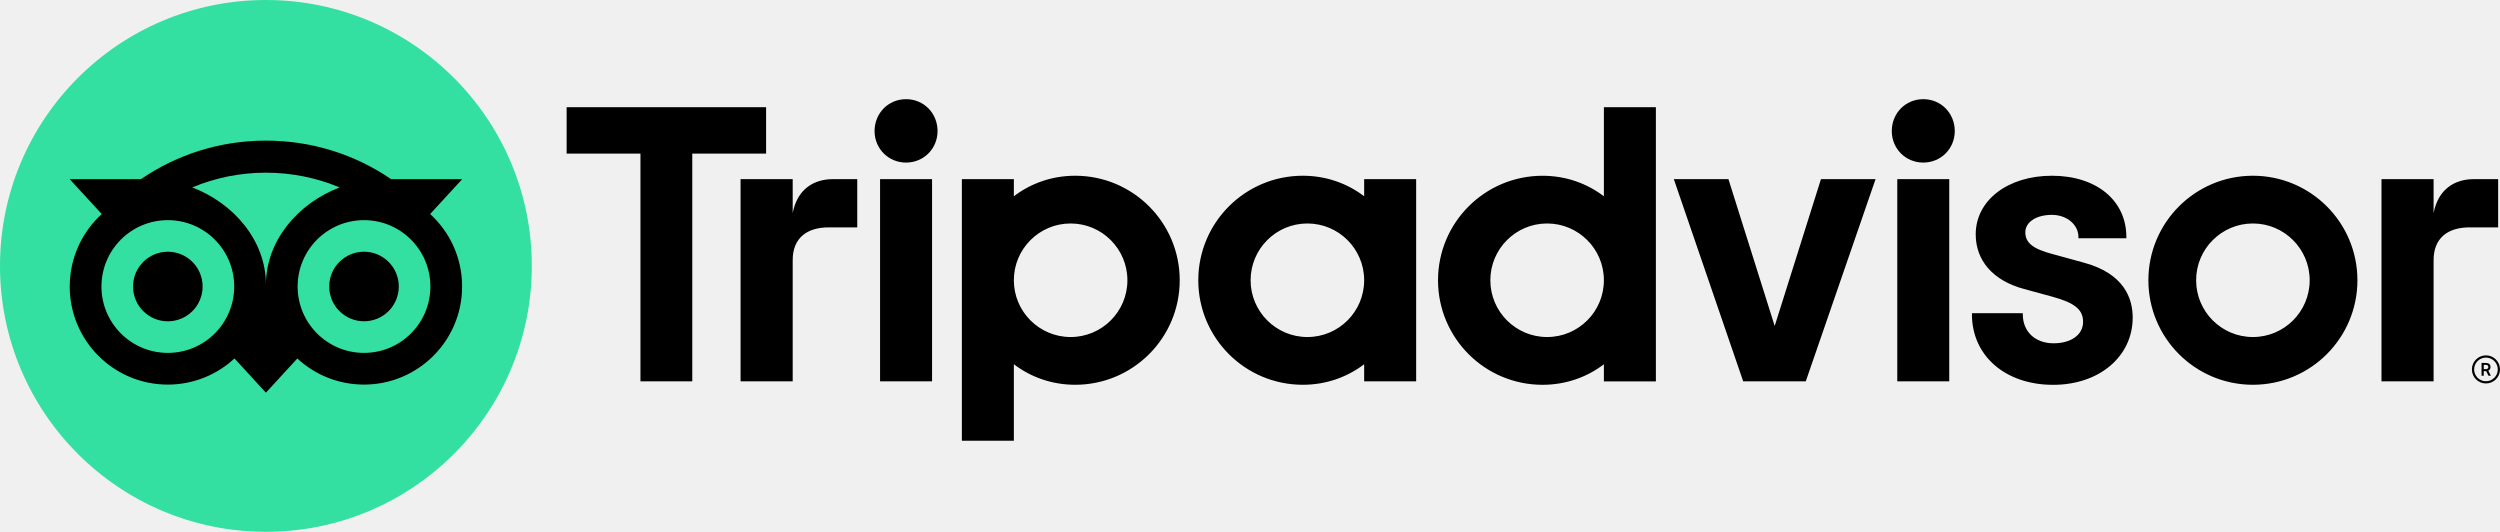
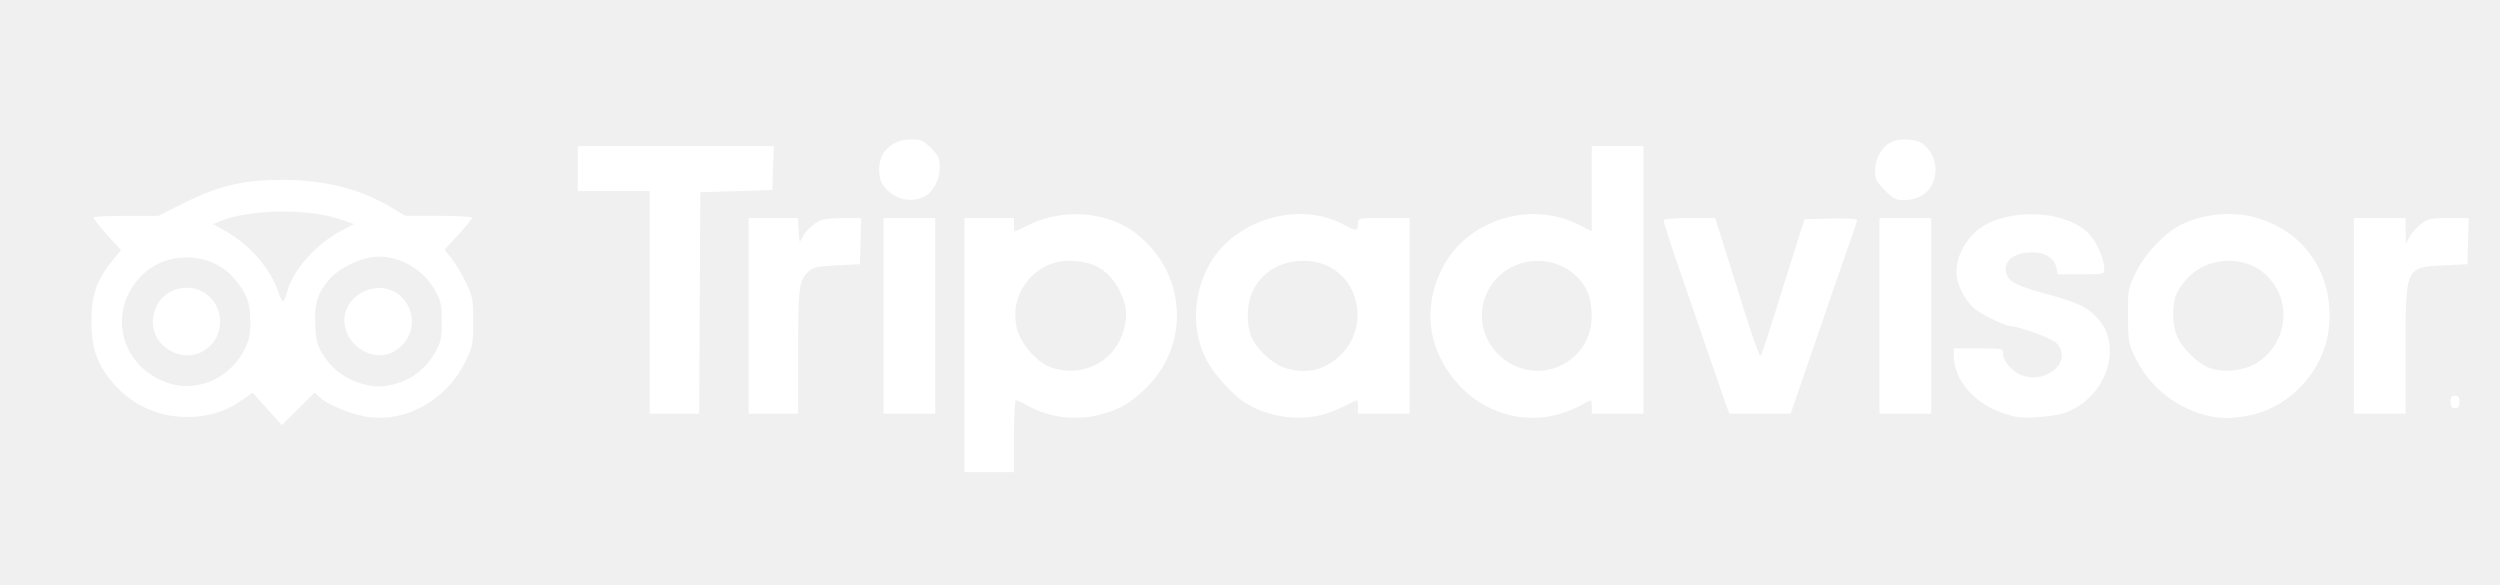
- <svg xmlns="http://www.w3.org/2000/svg" version="1.1" id="Layer_1" x="0px" y="0px" width="3354.111px" height="713.496px" viewBox="0 0 3354.111 713.496" enable-background="new 0 0 3354.111 713.496" xml:space="preserve">
-   <g>
-     <path d="M3335.258,476.767c-10.404,0-18.854,8.45-18.854,18.854c0,10.404,8.449,18.854,18.854,18.854   c10.402,0,18.854-8.45,18.854-18.854C3354.111,485.217,3345.66,476.767,3335.258,476.767z M3335.258,511.485   c-8.77,0-15.865-7.136-15.865-15.864c0-8.77,7.135-15.864,15.865-15.864c8.77,0,15.904,7.135,15.904,15.864   C3351.162,504.35,3344.027,511.485,3335.258,511.485z M3341.396,492.392c0-3.428-2.432-5.461-6.02-5.461h-6.02v17.18h2.949v-6.218   h3.229l3.109,6.218h3.189l-3.428-6.855C3340.24,496.418,3341.396,494.743,3341.396,492.392z M3335.258,495.222h-2.91v-5.699h2.91   c1.992,0,3.188,0.996,3.188,2.83C3338.445,494.226,3337.211,495.222,3335.258,495.222z M1063.508,285.956v-45.6h-69.914v271.288   h69.914V348.976c0-29.457,18.894-43.927,48.351-43.927h38.266v-64.692h-32.686C1091.849,240.356,1069.607,253.709,1063.508,285.956   z M1215.615,133.053c-23.916,0-42.252,18.894-42.252,42.81c0,23.358,18.336,42.252,42.252,42.252s42.252-18.894,42.252-42.252   C1257.866,151.946,1239.531,133.053,1215.615,133.053z M1180.737,511.645h69.756V240.356h-69.756V511.645z M1582.766,376   c0,77.448-62.779,140.229-140.228,140.229c-31.251,0-59.591-10.244-82.312-27.544v102.601h-69.755V240.356h69.755v22.959   c22.721-17.299,51.061-27.543,82.312-27.543C1519.987,235.772,1582.766,298.552,1582.766,376z M1512.573,376   c0-42.052-34.12-76.173-76.173-76.173s-76.173,34.121-76.173,76.173c0,42.053,34.121,76.173,76.173,76.173   C1478.453,452.173,1512.573,418.093,1512.573,376z M2795.152,352.204l-40.697-11.161c-26.785-6.976-37.189-15.187-37.189-29.337   c0-13.792,14.668-23.438,35.635-23.438c19.971,0,35.635,13.074,35.635,29.815v1.554h64.295v-1.554   c0-49.228-40.139-82.312-99.93-82.312c-59.191,0-102.201,33.044-102.201,78.604c0,35.436,23.477,62.142,64.453,73.223   l38.984,10.643c29.615,8.211,40.617,17.3,40.617,33.603c0,17.18-15.904,28.739-39.582,28.739   c-24.674,0-41.295-15.626-41.295-38.824v-1.555h-68.24v1.555c0,55.645,44.803,94.548,108.979,94.548   c61.822,0,106.705-37.986,106.705-90.283C2861.32,400.354,2849.84,366.793,2795.152,352.204z M1830.219,240.356h69.754v271.288   h-69.754v-22.96c-22.721,17.3-51.062,27.544-82.312,27.544c-77.447,0-140.227-62.78-140.227-140.229s62.78-140.228,140.227-140.228   c31.25,0,59.592,10.244,82.312,27.543V240.356z M1830.219,376L1830.219,376c0-42.092-34.121-76.173-76.174-76.173   s-76.172,34.121-76.172,76.173c0,42.053,34.119,76.173,76.172,76.173C1796.137,452.173,1830.219,418.093,1830.219,376z    M2151.85,143.815h69.756v367.869h-69.756v-22.96c-22.721,17.3-51.061,27.544-82.311,27.544   c-77.449,0-140.229-62.78-140.229-140.229s62.779-140.228,140.229-140.228c31.25,0,59.59,10.244,82.311,27.543V143.815z    M2151.85,376c0-42.052-34.121-76.173-76.174-76.173c-42.051,0-76.172,34.121-76.172,76.173c0,42.053,34.08,76.173,76.172,76.173   C2117.729,452.173,2151.85,418.093,2151.85,376z M2545.469,511.645h69.754V240.356h-69.754V511.645z M2580.346,133.053   c-23.916,0-42.252,18.894-42.252,42.81c0,23.358,18.336,42.252,42.252,42.252s42.252-18.894,42.252-42.252   C2622.598,151.946,2604.262,133.053,2580.346,133.053z M3162.822,376c0,77.448-62.779,140.229-140.229,140.229   c-77.447,0-140.227-62.78-140.227-140.229s62.779-140.228,140.227-140.228C3100.043,235.772,3162.822,298.552,3162.822,376z    M3098.768,376c0-42.052-34.121-76.173-76.174-76.173s-76.172,34.121-76.172,76.173c0,42.053,34.08,76.173,76.172,76.173   C3064.646,452.173,3098.768,418.093,3098.768,376z M1027.793,143.815H760.212v62.222h99.053v305.607h69.516V206.037h99.053v-62.222   H1027.793z M2381.006,437.345l-62.062-196.988h-73.264l93.074,271.288h83.945l93.631-271.288h-73.264L2381.006,437.345z    M3265.023,285.956v-45.6h-69.914v271.288h69.914V348.976c0-29.457,18.895-43.927,48.35-43.927h38.266v-64.692h-32.684   C3293.363,240.356,3271.162,253.709,3265.023,285.956z" />
-     <circle fill="#34E0A1" cx="356.749" cy="356.748" r="356.748" />
-     <path d="M577.095,287.152l43.049-46.836h-95.465c-47.792-32.646-105.51-51.659-167.931-51.659   c-62.342,0-119.899,19.054-167.612,51.659H93.432l43.049,46.836c-26.387,24.075-42.929,58.754-42.929,97.259   c0,72.665,58.914,131.578,131.579,131.578c34.519,0,65.968-13.313,89.446-35.077l42.172,45.919l42.172-45.879   c23.478,21.764,54.887,35.037,89.406,35.037c72.665,0,131.658-58.913,131.658-131.578   C620.024,345.866,603.483,311.188,577.095,287.152z M225.17,473.458c-49.188,0-89.047-39.859-89.047-89.047   s39.86-89.048,89.047-89.048c49.187,0,89.047,39.86,89.047,89.048S274.357,473.458,225.17,473.458z M356.788,381.82   c0-58.595-42.61-108.898-98.853-130.383c30.413-12.716,63.776-19.771,98.813-19.771s68.439,7.055,98.853,19.771   C399.399,272.962,356.788,323.226,356.788,381.82z M488.367,473.458c-49.188,0-89.048-39.859-89.048-89.047   s39.86-89.048,89.048-89.048s89.047,39.86,89.047,89.048S537.554,473.458,488.367,473.458z M488.367,337.694   c-25.79,0-46.677,20.887-46.677,46.677c0,25.789,20.887,46.676,46.677,46.676c25.789,0,46.676-20.887,46.676-46.676   C535.042,358.621,514.156,337.694,488.367,337.694z M271.846,384.411c0,25.789-20.887,46.676-46.676,46.676   s-46.676-20.887-46.676-46.676c0-25.79,20.887-46.677,46.676-46.677C250.959,337.694,271.846,358.621,271.846,384.411z" />
-   </g>
+ <svg xmlns="http://www.w3.org/2000/svg" width="1112" height="260" viewBox="0 0 1112 260">
+   <path fill="white" fill-rule="evenodd" d="M 142.23 176.74 L 139.95,174.60 L 132.65,181.85 L 125.35,189.10 L 118.88,181.89 L 112.41,174.69 L 107.08,178.35 C100.01,183.22 92.27,185.51 83.00,185.47 C69.72,185.43 57.81,179.71 49.40,169.34 C43.00,161.46 40.67,154.42 40.67,143.00 C40.67,131.51 43.01,124.52 49.52,116.53 L 53.83,111.24 L 47.45,104.25 C43.94,100.40 41.36,96.98 41.70,96.63 C42.05,96.28 48.67,96.01 56.42,96.01 L 70.50,96.02 L 81.50,90.47 C96.85,82.73 108.22,80.00 125.17,80.00 C144.56,80.00 160.31,84.00 174.43,92.50 L 180.24,96.00 L 195.12,96.00 C203.30,96.00 210.00,96.38 210.00,96.86 C210.00,97.33 207.24,100.72 203.87,104.40 L 197.74,111.09 L 200.93,115.06 C202.68,117.25 205.56,122.06 207.31,125.77 C210.27,132.01 210.50,133.27 210.50,143.00 C210.50,152.75 210.27,153.99 207.28,160.29 C198.79,178.23 179.53,188.74 161.76,185.13 C154.45,183.65 145.47,179.79 142.23,176.74 Z M 692.53 184.45 C676.94,188.51 660.45,183.59 649.18,171.52 C635.36,156.71 632.43,137.48 641.29,119.72 C652.12,97.99 680.29,88.88 702.30,99.98 L 708.00,102.86 L 708.00,65.00 L 731.00,65.00 L 731.00,184.00 L 708.00,184.00 L 708.00,181.00 C708.00,179.35 707.83,178.00 707.63,178.00 C707.42,178.00 705.28,179.10 702.87,180.45 C700.46,181.80 695.81,183.60 692.53,184.45 Z M 451.00 194.00 L 451.00,210.00 L 429.00,210.00 L 429.00,97.00 L 451.00,97.00 L 451.00,100.00 C451.00,101.65 451.15,103.00 451.34,103.00 C451.53,103.00 454.37,101.66 457.65,100.02 C465.94,95.87 476.61,94.31 486.02,95.87 C495.90,97.50 503.20,101.20 510.04,108.04 C528.43,126.43 527.92,155.83 508.89,173.44 C501.90,179.91 497.77,182.23 489.30,184.42 C478.45,187.23 466.67,185.78 457.13,180.45 C454.72,179.10 452.35,178.00 451.87,178.00 C451.39,178.00 451.00,185.20 451.00,194.00 Z M 587.95 184.53 C577.52,187.30 564.54,185.44 554.90,179.79 C548.17,175.84 539.35,165.98 535.84,158.46 C529.99,145.97 530.86,130.09 538.08,117.40 C549.35,97.58 577.87,89.20 597.61,99.89 C603.32,102.98 604.00,102.92 604.00,99.33 C604.00,97.02 604.12,97.00 615.50,97.00 L 627.00,97.00 L 627.00,184.00 L 604.00,184.00 L 604.00,181.00 C604.00,179.35 603.82,178.00 603.59,178.00 C603.37,178.00 600.98,179.14 598.29,180.54 C595.60,181.93 590.95,183.73 587.95,184.53 Z M 1001.91 184.46 C998.39,185.29 993.25,185.95 990.50,185.92 C974.06,185.75 957.47,174.94 949.96,159.50 C946.67,152.74 946.56,152.09 946.53,140.45 C946.50,128.52 946.54,128.33 950.25,120.81 C954.31,112.59 962.77,103.69 970.05,99.98 C979.22,95.30 992.30,93.89 1002.31,96.49 C1025.09,102.43 1038.42,122.09 1035.87,145.99 C1033.93,164.11 1019.67,180.27 1001.91,184.46 Z M 311.50 85.50 L 310.98,184.00 L 289.00,184.00 L 289.00,85.00 L 257.00,85.00 L 257.00,65.00 L 344.23,65.00 L 343.50,84.50 Z M 917.18 184.03 C915.15,184.63 909.90,185.34 905.50,185.60 C898.87,186.00 896.37,185.68 890.88,183.76 C877.82,179.18 869.19,169.09 869.04,158.25 L 869.00,155.00 L 880.00,155.00 C890.97,155.00 891.00,155.01 891.00,157.42 C891.00,160.78 895.36,165.63 899.64,167.04 C911.14,170.84 922.20,160.11 914.61,152.52 C912.46,150.37 897.77,145.02 893.95,144.99 C891.90,144.98 882.71,140.58 878.96,137.82 C874.94,134.86 871.29,128.67 870.44,123.35 C869.06,114.70 875.09,104.01 883.85,99.58 C899.10,91.88 922.29,94.82 930.43,105.49 C933.38,109.37 936.00,116.01 936.00,119.63 C936.00,121.97 935.88,122.00 925.62,122.00 L 915.25,122.00 L 914.65,119.00 C913.74,114.45 908.82,111.79 902.24,112.28 C894.18,112.87 890.12,117.62 893.03,123.06 C894.51,125.82 898.02,127.37 910.86,130.92 C924.60,134.73 928.55,136.65 933.21,141.81 C944.94,154.80 935.95,178.49 917.18,184.03 Z M 800.69 171.75 L 796.51,184.00 L 769.20,184.00 L 768.00,180.75 C767.35,178.96 764.65,171.20 762.02,163.50 C759.39,155.80 754.66,142.07 751.52,133.00 C743.69,110.41 740.00,99.19 740.00,98.00 C740.00,97.39 744.48,97.00 751.45,97.00 L 762.91,97.00 L 765.84,106.25 C767.46,111.34 771.83,125.30 775.56,137.28 C779.29,149.26 782.65,158.71 783.03,158.28 C783.75,157.46 785.78,151.31 793.49,126.50 C796.05,118.25 799.17,108.35 800.41,104.50 L 802.66,97.50 L 814.33,97.22 C820.84,97.06 826.00,97.34 826.00,97.84 C826.00,98.34 825.28,100.72 824.41,103.12 C822.73,107.74 807.79,150.95 800.69,171.75 Z M 159.20 170.11 C165.73,172.36 170.12,172.45 176.77,170.47 C183.75,168.40 189.68,163.60 193.40,157.00 C196.19,152.04 196.50,150.66 196.50,143.00 C196.50,135.34 196.19,133.96 193.40,129.00 C187.83,119.14 176.46,113.07 165.88,114.33 C159.52,115.08 150.60,119.55 146.79,123.89 C141.33,130.11 139.71,135.21 140.20,144.60 C140.57,151.57 141.10,153.62 143.57,157.59 C147.33,163.63 152.53,167.80 159.20,170.11 Z M 74.20 170.17 C87.33,174.85 102.00,168.63 108.75,155.50 C110.83,151.47 111.33,149.05 111.36,143.00 C111.40,134.69 109.61,130.04 103.83,123.46 C93.59,111.80 73.66,111.48 62.73,122.81 C47.58,138.52 53.45,162.76 74.20,170.17 Z M 1070.00 184.00 L 1047.00,184.00 L 1047.00,97.00 L 1070.00,97.00 L 1070.13,108.50 L 1071.65,105.50 C1072.49,103.85 1074.78,101.26 1076.75,99.75 C1080.03,97.23 1081.05,97.00 1089.20,97.00 L 1098.07,97.00 L 1097.79,107.25 L 1097.50,117.50 L 1087.50,118.00 C1080.79,118.34 1076.65,118.50 1074.10,120.59 C1070.00,123.96 1070.00,132.32 1070.00,154.45 L 1070.00,184.00 Z M 355.00 156.47 L 355.00,184.00 L 333.00,184.00 L 333.00,97.00 L 354.90,97.00 L 355.22,102.75 C355.50,107.94 355.64,108.26 356.66,106.00 C357.92,103.22 361.36,99.84 364.68,98.12 C365.89,97.51 370.51,97.00 374.97,97.00 L 383.07,97.00 L 382.78,107.25 L 382.50,117.50 L 372.35,118.00 C364.08,118.41 361.79,118.87 359.97,120.50 C355.35,124.62 355.00,127.17 355.00,156.47 Z M 416.00 97.00 L 416.00,184.00 L 393.00,184.00 L 393.00,97.00 Z M 859.00 97.00 L 859.00,184.00 L 836.00,184.00 L 836.00,97.00 Z M 982.00 163.34 C987.45,165.67 995.66,165.37 1001.57,162.62 C1013.94,156.86 1019.32,141.30 1013.11,129.25 C1008.72,120.73 1000.90,115.99 991.28,116.01 C981.37,116.03 973.12,121.18 968.28,130.37 C965.88,134.92 966.14,145.40 968.77,150.50 C971.34,155.49 977.40,161.37 982.00,163.34 Z M 467.34 163.37 C480.40,168.00 494.31,161.80 499.00,149.26 C501.84,141.67 501.58,136.48 497.98,129.29 C493.43,120.18 486.34,115.99 475.51,116.01 C459.61,116.04 448.04,131.67 452.59,146.98 C454.56,153.61 461.46,161.28 467.34,163.37 Z M 568.91 162.51 C574.99,165.68 583.41,165.84 589.29,162.89 C613.14,150.94 606.05,116.00 579.77,116.00 C565.39,116.00 555.00,126.06 555.00,140.00 C555.00,143.33 555.62,147.55 556.37,149.35 C558.42,154.25 563.72,159.81 568.91,162.51 Z M 673.22 162.42 C689.13,170.35 707.92,158.77 707.97,141.00 C707.99,133.55 706.64,129.23 702.84,124.62 C694.41,114.40 678.08,113.11 667.86,121.85 C654.22,133.53 656.97,154.32 673.22,162.42 Z M 123.93 130.25 C124.60,132.31 125.48,134.00 125.87,134.00 C126.26,134.00 127.10,132.06 127.74,129.70 C130.36,119.89 140.90,108.19 152.50,102.22 L 157.50,99.65 L 150.00,97.18 C136.11,92.62 110.26,93.20 97.99,98.36 L 94.81,99.70 L 100.22,102.75 C111.34,109.03 120.45,119.59 123.93,130.25 Z M 91.10 155.73 C81.64,162.05 68.00,154.72 68.00,143.30 C68.00,134.56 74.47,128.00 83.08,128.00 C97.84,128.00 103.47,147.47 91.10,155.73 Z M 174.80 156.60 C166.37,160.98 154.95,154.65 153.34,144.69 C151.19,131.46 168.81,122.61 178.53,132.03 C186.11,139.38 184.25,151.68 174.80,156.60 Z M 410.95 87.52 C406.69,89.73 401.06,89.30 397.04,86.46 C392.63,83.35 391.08,80.51 391.04,75.50 C390.98,67.48 396.88,62.00 405.57,62.00 C409.66,62.00 410.72,62.48 414.12,65.88 C417.54,69.30 418.00,70.33 418.00,74.51 C418.00,80.12 415.17,85.34 410.95,87.52 Z M 854.09 87.45 C852.45,88.30 849.22,89.00 846.92,89.00 C843.31,89.00 842.13,88.40 838.37,84.63 C834.51,80.77 834.00,79.74 834.00,75.78 C834.00,70.70 837.03,65.30 841.03,63.28 C845.00,61.27 852.33,61.68 855.39,64.09 C863.31,70.32 862.60,83.05 854.09,87.45 Z M 1094.00 178.79 C1094.00,180.90 1093.52,181.57 1092.00,181.57 C1090.48,181.57 1090.00,180.90 1090.00,178.79 C1090.00,176.67 1090.48,176.00 1092.00,176.00 C1093.52,176.00 1094.00,176.67 1094.00,178.79 Z" />
</svg>
